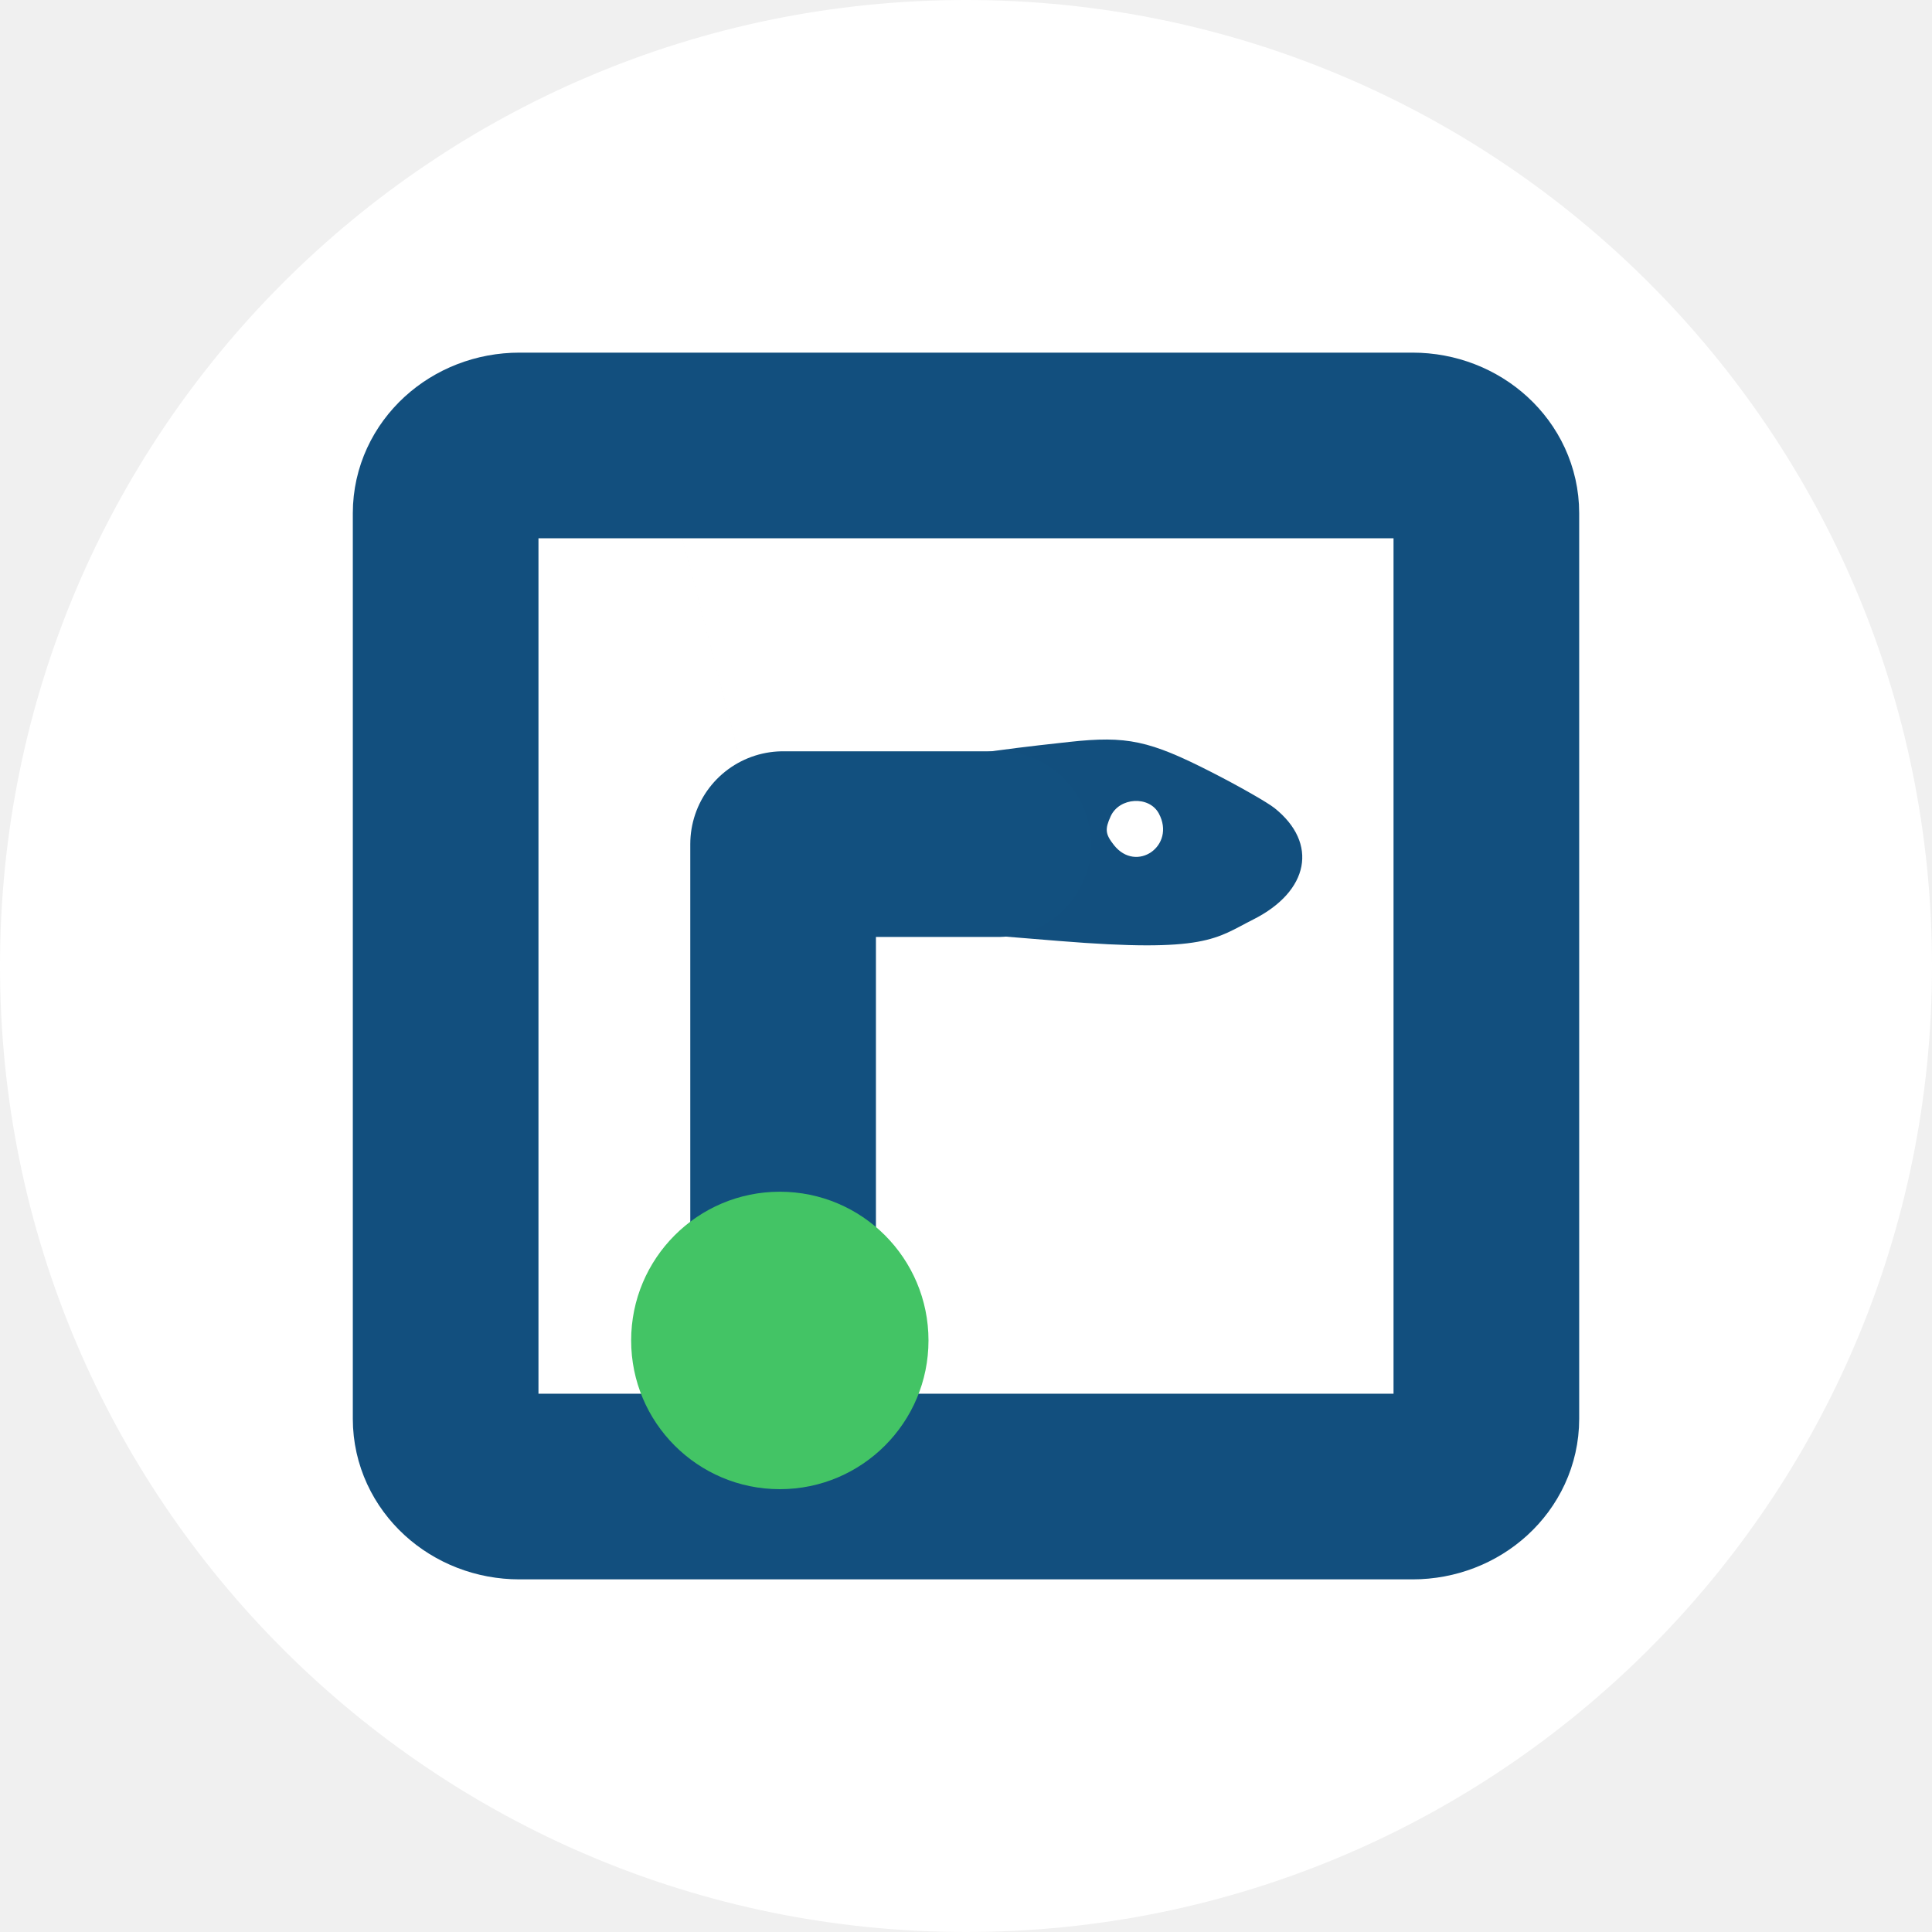
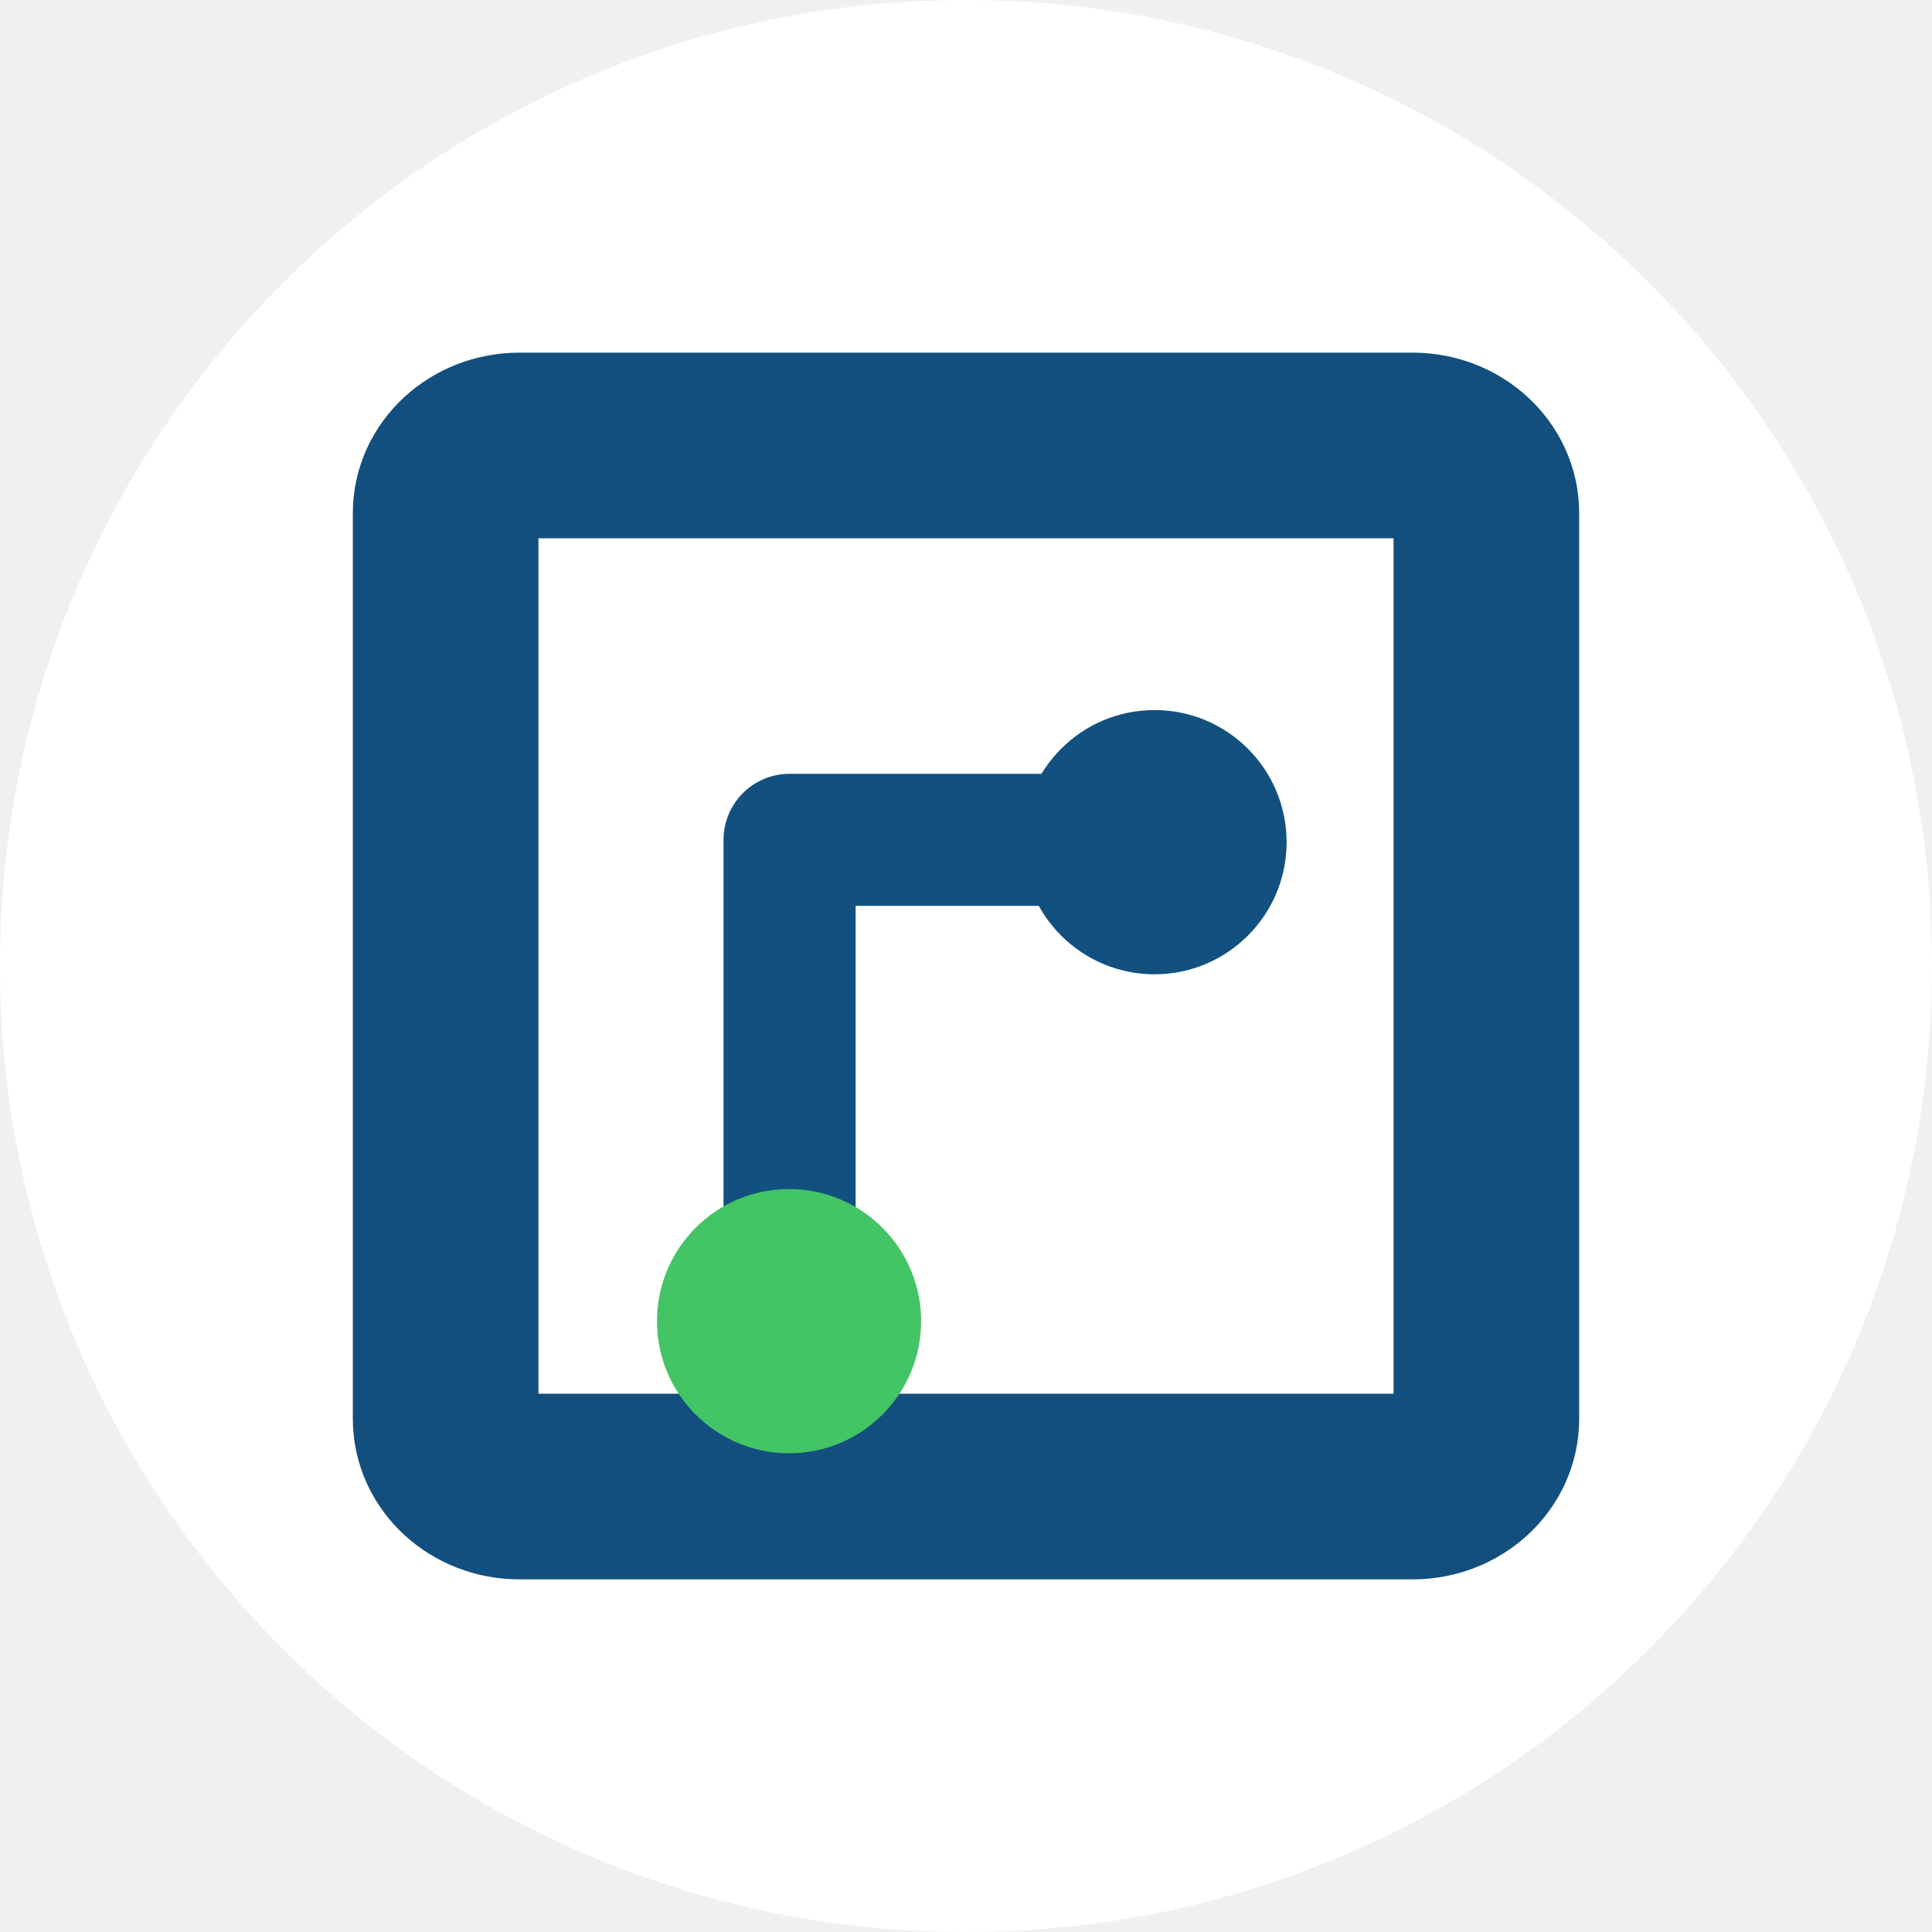
<svg xmlns="http://www.w3.org/2000/svg" width="512" height="512" viewBox="0 0 512 512" version="1.1" id="svg1" xml:space="preserve">
  <defs id="defs1" />
-   <g id="layer1">
-     <circle style="fill:#ffffff;fill-opacity:1;stroke-width:4.55" id="path1" cx="256" cy="256" r="256" />
-     <rect style="fill:none;stroke:#124f7e;stroke-width:49.2;stroke-dasharray:none;stroke-opacity:1" id="rect1" width="275.8" height="275.899" x="118.1" y="118.051" ry="17.937" rx="19.567" />
-     <path style="fill:#124f7e;fill-opacity:1;stroke-width:1" d="m 211.51,260.146 c 10.495,40.213 -80.215,-307.345 0,0 z m 32.803,-21.268 -1.11,7.435 37.446,3.052 c 39.143,3.19 41.519,-0.684 51.454,-5.681 14.875,-7.481 17.319,-20.231 5.663,-29.534 -1.908,-1.523 -9.423,-5.807 -16.699,-9.52 -16.448,-8.393 -22.459,-9.674 -37.639,-8.02 -7.013,0.764 -31.989,3.441 -40.196,6.196 -6.619,2.221 6.526,8.952 6.288,8.713 -0.239,-0.239 -12.677,0.249 -12.104,-1.864 -10.871,11.669 10.34,6.179 6.898,29.223 z m 50.87,-14.945 c -2.267,-2.883 -2.41,-4.171 -0.844,-7.609 2.305,-5.061 10.214,-5.511 12.774,-0.726 4.571,8.544 -5.972,15.911 -11.93,8.335 z" id="path4" />
-     <path style="fill:none;fill-opacity:1;stroke:#12507f;stroke-width:49.2;stroke-linecap:round;stroke-linejoin:round;stroke-dasharray:none;stroke-opacity:1" d="M 207.531,347.023 V 223.7 h 57.017" id="path5" />
-     <ellipse style="fill:#43c465;fill-opacity:1;stroke:none;stroke-width:35;stroke-dasharray:none;stroke-opacity:1" id="path2" cx="206.66" cy="355.233" rx="39.4" ry="39.414" />
+   <g id="layer1" transform="translate(-256,-256)">
+     <circle style="fill:#ffffff;fill-opacity:1;stroke-width:4.55" id="path1" cx="512" cy="512" r="256" />
+     <g id="g6" transform="translate(0,172)">
+       <rect style="fill:none;stroke:#124f7e;stroke-width:49.2;stroke-dasharray:none;stroke-opacity:1" id="rect1" width="275.8" height="275.899" x="374.1" y="202.051" ry="17.937" rx="19.567" />
+       <path style="fill:none;fill-opacity:1;stroke:#12507f;stroke-width:35;stroke-linecap:round;stroke-linejoin:round;stroke-dasharray:none;stroke-opacity:1;paint-order:stroke fill markers" d="M 465.241,429.891 V 306.567 h 81.466" id="path5" />
+       <ellipse style="fill:#43c465;fill-opacity:1;stroke:none;stroke-width:35;stroke-dasharray:none;stroke-opacity:1" id="path2" cx="465.107" cy="434.122" rx="35" ry="35.013" />
+       <ellipse style="fill:#12507f;fill-opacity:1;stroke:none;stroke-width:35;stroke-dasharray:none;stroke-opacity:1" id="path2-4" cx="561.963" cy="307.184" rx="35" ry="35.013" />
+     </g>
  </g>
</svg>
